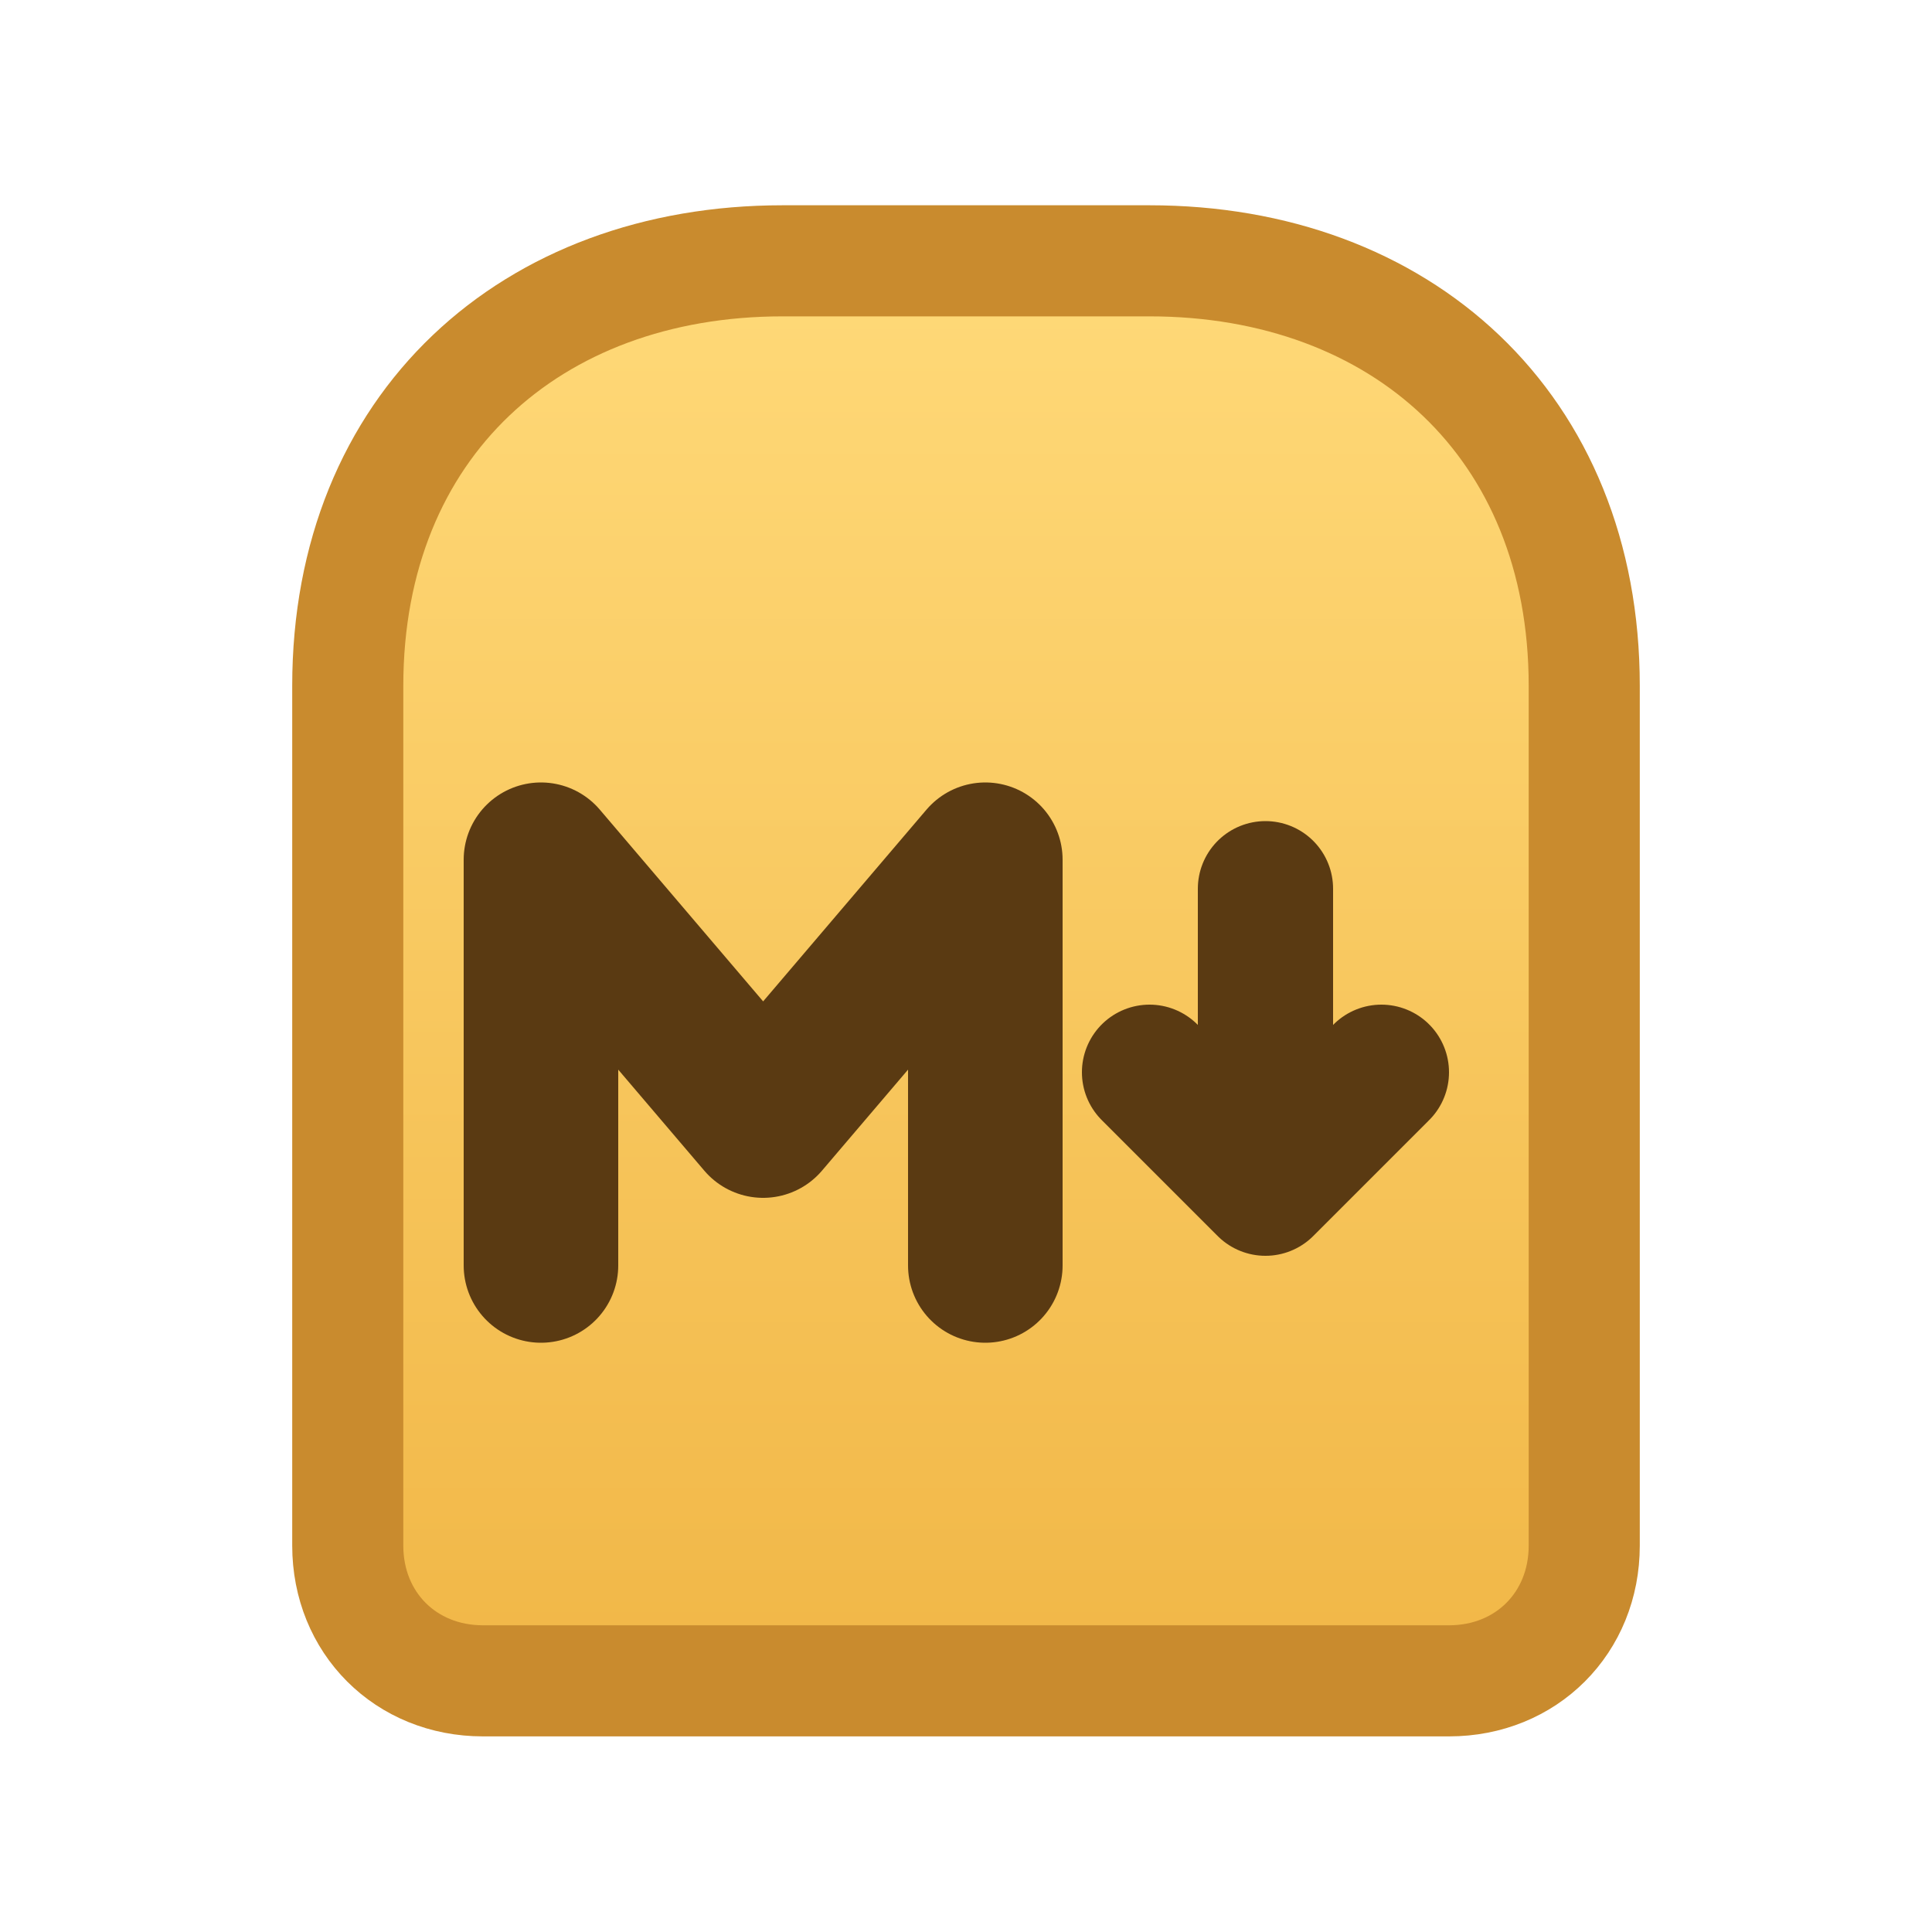
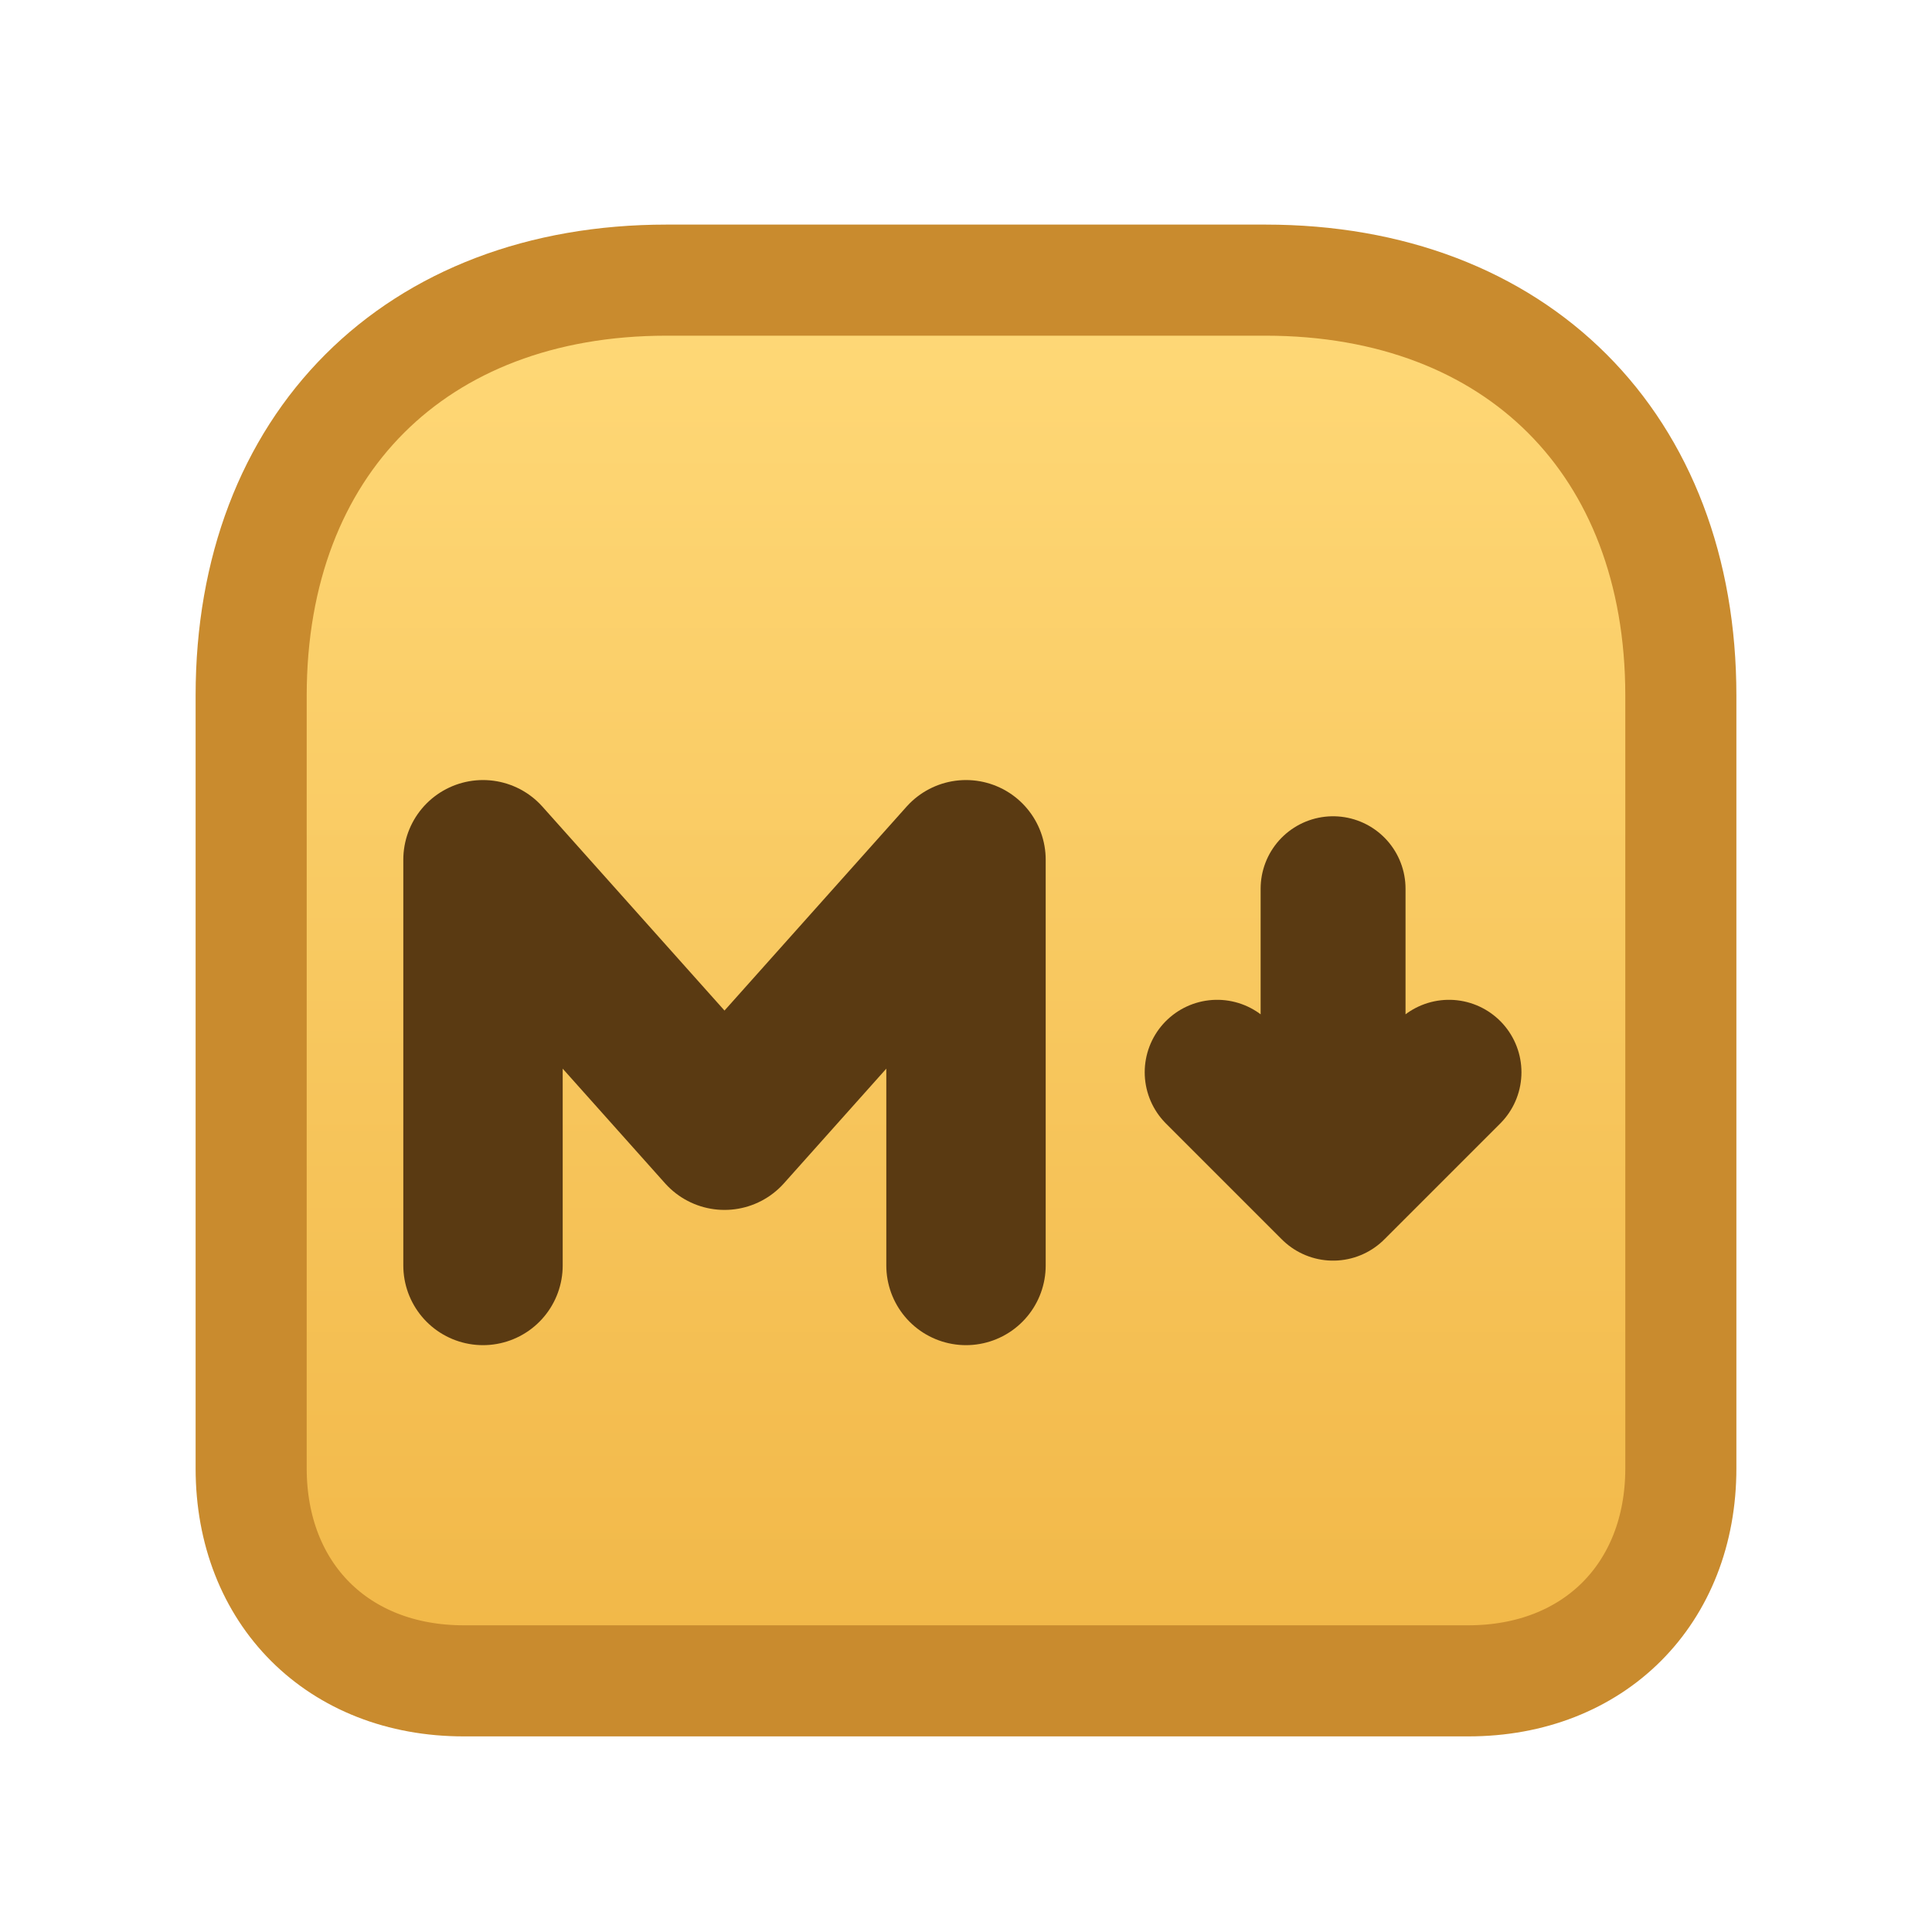
<svg xmlns="http://www.w3.org/2000/svg" viewBox="0 0 20 20">
  <defs>
    <linearGradient id="toastGrad" x1="0" y1="0" x2="0" y2="1">
      <stop offset="0" stop-color="#FFD978" />
      <stop offset="1" stop-color="#F1B747" />
    </linearGradient>
  </defs>
-   <path d="M9.9 17.4H15C15.8 17.4 16.4 16.8 16.4 16V7.1C16.4 4.4 14.5 2.7 11.9 2.7H8.1C5.5 2.7 3.6 4.4 3.6 7.1V16C3.6 16.8 4.2 17.4 5 17.4H9.9" fill="url(#toastGrad)" stroke="#C98B2E" stroke-width="1.15" stroke-linejoin="round" />
-   <path d="M5.6 13.1V8.9l2.3 2.7 2.3-2.7v4.2" fill="none" stroke="#5A3A12" stroke-width="1.6" stroke-linecap="round" stroke-linejoin="round" />
-   <path d="M13.1 9.2v3.1m0 0 1.2-1.2m-1.2 1.2-1.2-1.2" fill="none" stroke="#5A3A12" stroke-width="1.4" stroke-linecap="round" stroke-linejoin="round" />
+   <path d="M10 17.4H15.2C16.5 17.4 17.4 16.5 17.4 15.2V7.2C17.4 4.6 15.7 2.9 13.1 2.9H6.9C4.3 2.9 2.6 4.6 2.6 7.2V15.2C2.6 16.5 3.5 17.4 4.8 17.4H10" fill="url(#toastGrad)" stroke="#C98B2E" stroke-width="1.15" stroke-linejoin="round" />
+   <path d="M5 13.1V8.9l2.5 2.8 2.5-2.8v4.2" fill="none" stroke="#5A3A12" stroke-width="1.65" stroke-linecap="round" stroke-linejoin="round" />
+   <path d="M13.8 9.2v3.1m0 0 1.2-1.2m-1.2 1.2-1.2-1.2" fill="none" stroke="#5A3A12" stroke-width="1.5" stroke-linecap="round" stroke-linejoin="round" />
</svg>
